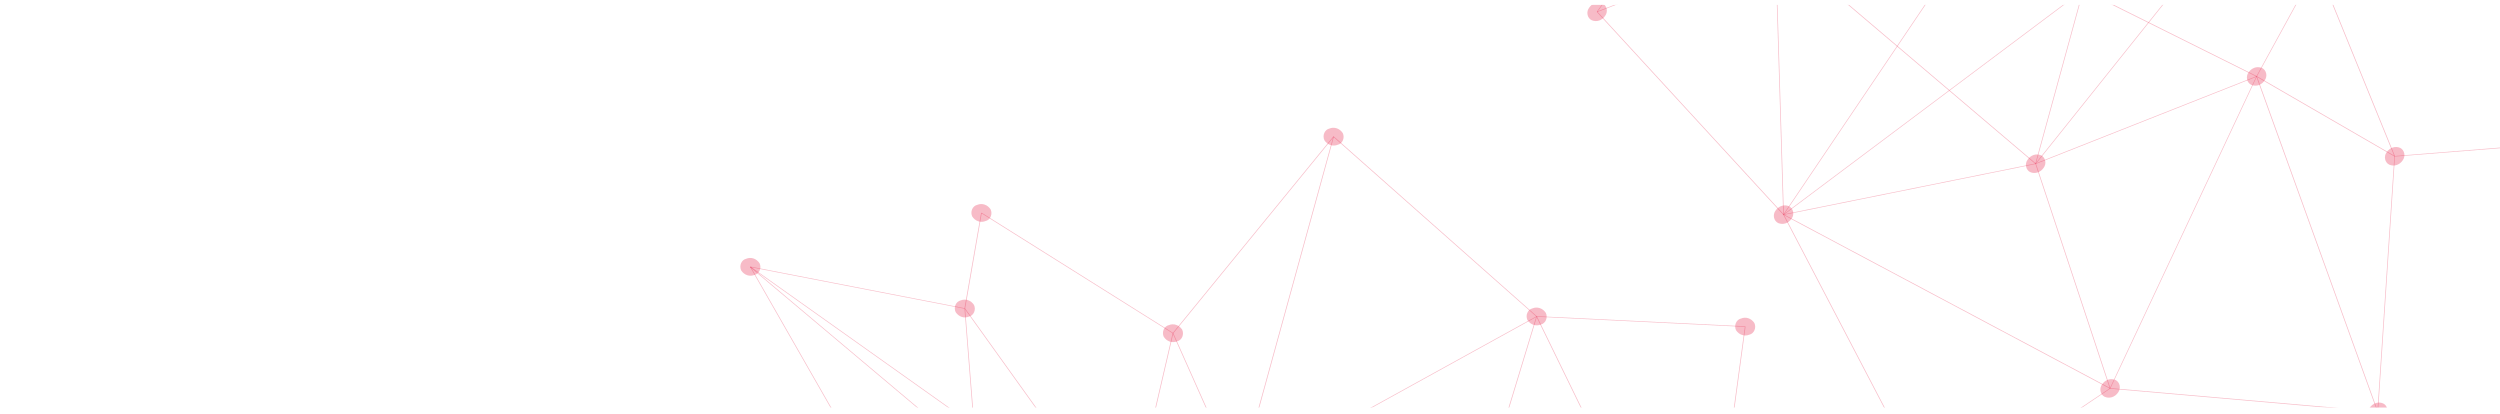
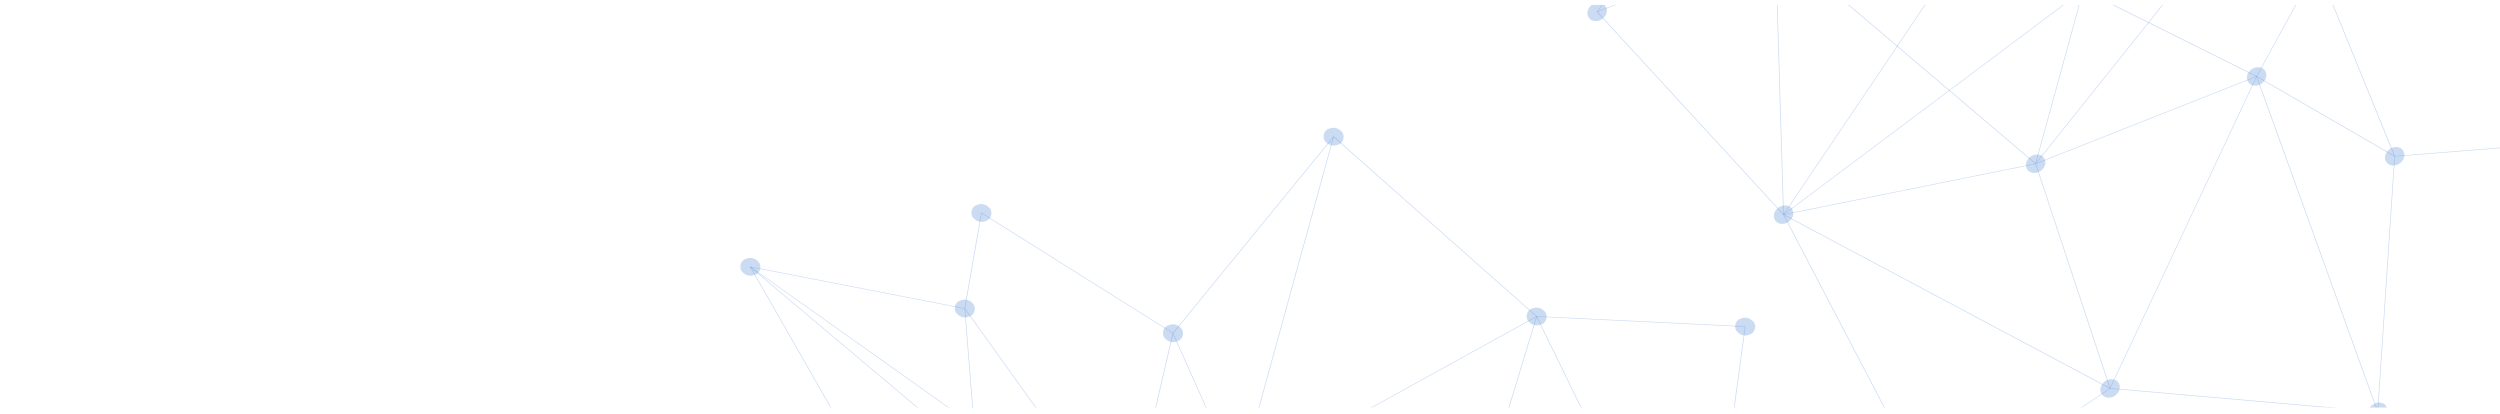
<svg xmlns="http://www.w3.org/2000/svg" width="375" height="62" viewBox="0 0 375 62" fill="none">
  <mask id="mask0" mask-type="alpha" maskUnits="userSpaceOnUse" x="0" y="0" width="375" height="62">
    <path d="M361.965 0.732H13.035C5.836 0.732 0 7.243 0 15.274V46.593C0 54.624 5.836 61.135 13.035 61.135H361.965C369.164 61.135 375 54.624 375 46.593V15.274C375 7.243 369.164 0.732 361.965 0.732Z" fill="#F9F9F9" />
  </mask>
  <g mask="url(#mask0)">
-     <path d="M290.306 75.794L316.489 58.223L316.537 58.3L290.357 75.871L290.306 75.794Z" fill="#E21D45" fill-opacity="0.3" />
-     <path d="M267.506 32.236L267.562 32.152L316.543 58.216L316.484 58.304L267.506 32.236Z" fill="#E21D45" fill-opacity="0.3" />
-     <path d="M267.489 32.222L267.578 32.167L290.375 75.804L290.285 75.858L267.489 32.222Z" fill="#E21D45" fill-opacity="0.3" />
-     <path d="M267.527 32.151L305.342 24.514L305.347 24.605L267.538 32.243L267.527 32.151Z" fill="#E21D45" fill-opacity="0.3" />
-     <path d="M239.525 1.806L239.604 1.737L267.573 32.161L267.495 32.23L239.525 1.806Z" fill="#E21D45" fill-opacity="0.3" />
-     <path d="M266.248 -8.591L266.347 -8.606L267.584 32.185L267.48 32.203L266.248 -8.591Z" fill="#E21D45" fill-opacity="0.3" />
-     <path d="M266.285 -8.641L266.311 -8.552L239.577 1.817L239.552 1.728L266.285 -8.641Z" fill="#E21D45" fill-opacity="0.3" />
-     <path d="M239.526 1.746L271.509 -42.999L271.591 -42.95L239.607 1.796L239.526 1.746Z" fill="#E21D45" fill-opacity="0.3" />
-     <path d="M266.26 -8.558L266.336 -8.631L305.383 24.523L305.31 24.596L266.26 -8.558Z" fill="#E21D45" fill-opacity="0.3" />
-     <path d="M267.508 32.159L312.466 -1.529L312.52 -1.455L267.561 32.233L267.508 32.159Z" fill="#E21D45" fill-opacity="0.3" />
-     <path d="M267.491 32.172L301.86 -18.748L301.943 -18.701L267.573 32.216L267.491 32.172Z" fill="#E21D45" fill-opacity="0.3" />
-     <path d="M316.527 58.211L356.672 61.719L356.647 61.82L316.504 58.308L316.527 58.211Z" fill="#E21D45" fill-opacity="0.3" />
-     <path d="M338.449 11.447L338.538 11.477L316.557 58.274L316.468 58.246L338.449 11.447Z" fill="#E21D45" fill-opacity="0.3" />
-     <path d="M305.301 24.578L305.396 24.538L316.562 58.238L316.466 58.281L305.301 24.578Z" fill="#E21D45" fill-opacity="0.3" />
-     <path d="M305.333 24.512L338.481 11.416L338.506 11.506L305.36 24.602L305.333 24.512Z" fill="#E21D45" fill-opacity="0.3" />
-     <path d="M312.442 -1.499L312.542 -1.49L305.392 24.561L305.292 24.551L312.442 -1.499Z" fill="#E21D45" fill-opacity="0.3" />
-     <path d="M305.308 24.532L336.207 -14.103L336.284 -14.051L305.387 24.583L305.308 24.532Z" fill="#E21D45" fill-opacity="0.3" />
-     <path d="M312.471 -1.533L336.227 -14.118L336.266 -14.036L312.509 -1.45L312.471 -1.533Z" fill="#E21D45" fill-opacity="0.3" />
-     <path d="M312.462 -1.448L312.522 -1.536L338.523 11.419L338.464 11.504L312.462 -1.448Z" fill="#E21D45" fill-opacity="0.3" />
-     <path d="M338.462 11.504L338.523 11.419L359.23 23.401L359.169 23.485L338.462 11.504Z" fill="#E21D45" fill-opacity="0.3" />
-     <path d="M338.445 11.486L338.543 11.439L356.707 61.751L356.613 61.794L338.445 11.486Z" fill="#E21D45" fill-opacity="0.3" />
-     <path d="M359.151 23.446L359.251 23.438L356.71 61.768L356.607 61.776L359.151 23.446Z" fill="#E21D45" fill-opacity="0.3" />
-     <path d="M347.518 -5.083L347.612 -5.13L359.25 23.417L359.153 23.464L347.518 -5.083Z" fill="#E21D45" fill-opacity="0.3" />
-     <path d="M359.204 23.396L392.823 20.718L392.816 20.82L359.2 23.487L359.204 23.396Z" fill="#E21D45" fill-opacity="0.3" />
-     <path d="M347.522 -5.125L347.609 -5.089L338.537 11.48L338.452 11.443L347.522 -5.125Z" fill="#E21D45" fill-opacity="0.3" />
-     <path d="M347.587 -5.153L386.614 7.632L386.57 7.725L347.54 -5.061L347.587 -5.153Z" fill="#E21D45" fill-opacity="0.3" />
-     <path d="M347.571 -5.154L416.214 -6.653L416.2 -6.557L347.56 -5.06L347.571 -5.154Z" fill="#E21D45" fill-opacity="0.3" />
-     <path d="M372.273 -9.315L372.356 -9.384L386.634 7.635L386.555 7.7L372.273 -9.315Z" fill="#E21D45" fill-opacity="0.3" />
-     <path d="M358.39 24.702C358.236 24.63 358.1 24.518 357.992 24.375C357.884 24.233 357.808 24.064 357.769 23.883C357.731 23.701 357.732 23.512 357.771 23.331C357.81 23.15 357.887 22.982 357.996 22.84C358.222 22.498 358.542 22.248 358.907 22.128C359.272 22.009 359.663 22.026 360.019 22.178C360.172 22.252 360.308 22.365 360.416 22.508C360.523 22.651 360.599 22.82 360.637 23.002C360.675 23.183 360.674 23.373 360.634 23.554C360.594 23.735 360.517 23.904 360.408 24.045C360.183 24.386 359.863 24.635 359.499 24.753C359.134 24.872 358.745 24.854 358.39 24.702Z" fill="#E21D45" fill-opacity="0.3" />
-     <path d="M337.683 12.723C337.529 12.65 337.392 12.538 337.284 12.395C337.176 12.252 337.1 12.083 337.061 11.901C337.023 11.719 337.024 11.53 337.063 11.348C337.103 11.167 337.18 10.998 337.289 10.856C337.516 10.517 337.835 10.269 338.199 10.151C338.563 10.033 338.952 10.051 339.306 10.202C339.46 10.274 339.596 10.386 339.704 10.527C339.812 10.669 339.888 10.837 339.927 11.018C339.965 11.199 339.965 11.387 339.926 11.568C339.887 11.749 339.81 11.917 339.702 12.058C339.478 12.401 339.158 12.652 338.793 12.772C338.429 12.892 338.038 12.875 337.683 12.723Z" fill="#E21D45" fill-opacity="0.3" />
-     <path d="M266.722 33.456C266.568 33.383 266.432 33.27 266.325 33.128C266.217 32.985 266.141 32.816 266.103 32.635C266.065 32.453 266.066 32.264 266.105 32.083C266.145 31.902 266.222 31.734 266.331 31.593C266.556 31.253 266.874 31.005 267.237 30.886C267.599 30.766 267.987 30.782 268.341 30.931C268.496 31.003 268.633 31.114 268.742 31.256C268.85 31.399 268.927 31.567 268.966 31.749C269.005 31.931 269.005 32.12 268.966 32.302C268.927 32.483 268.85 32.652 268.741 32.794C268.516 33.136 268.196 33.386 267.832 33.506C267.467 33.625 267.077 33.608 266.722 33.456Z" fill="#E21D45" fill-opacity="0.3" />
-     <path d="M238.753 3.033C238.599 2.961 238.463 2.849 238.355 2.707C238.247 2.565 238.171 2.397 238.133 2.215C238.095 2.034 238.095 1.845 238.135 1.665C238.175 1.484 238.252 1.316 238.361 1.175C238.585 0.833 238.904 0.583 239.268 0.464C239.632 0.344 240.021 0.361 240.375 0.513C240.53 0.585 240.667 0.697 240.775 0.839C240.883 0.982 240.96 1.151 240.998 1.332C241.037 1.514 241.036 1.703 240.997 1.885C240.957 2.066 240.88 2.235 240.771 2.376C240.545 2.718 240.226 2.967 239.861 3.086C239.497 3.204 239.107 3.186 238.753 3.033Z" fill="#E21D45" fill-opacity="0.3" />
-     <path d="M315.704 59.522C315.55 59.449 315.414 59.338 315.306 59.196C315.198 59.053 315.122 58.885 315.083 58.704C315.045 58.523 315.045 58.334 315.084 58.153C315.123 57.972 315.2 57.804 315.308 57.662C315.534 57.321 315.854 57.071 316.219 56.952C316.585 56.832 316.975 56.849 317.331 57.001C317.484 57.074 317.619 57.187 317.726 57.33C317.832 57.473 317.908 57.641 317.946 57.822C317.984 58.003 317.983 58.192 317.944 58.373C317.905 58.553 317.829 58.721 317.721 58.863C317.495 59.204 317.176 59.452 316.812 59.571C316.447 59.69 316.058 59.673 315.704 59.522Z" fill="#E21D45" fill-opacity="0.3" />
-     <path d="M355.848 63.033C355.694 62.96 355.557 62.848 355.449 62.706C355.342 62.563 355.265 62.395 355.227 62.213C355.188 62.032 355.189 61.843 355.228 61.661C355.267 61.48 355.344 61.312 355.452 61.17C355.678 60.83 355.997 60.582 356.36 60.463C356.724 60.344 357.112 60.361 357.466 60.511C357.621 60.583 357.758 60.695 357.867 60.837C357.975 60.979 358.052 61.148 358.091 61.329C358.131 61.511 358.131 61.7 358.092 61.882C358.054 62.063 357.977 62.233 357.869 62.375C357.642 62.715 357.322 62.964 356.957 63.083C356.592 63.202 356.203 63.184 355.848 63.033Z" fill="#E21D45" fill-opacity="0.3" />
-     <path d="M304.535 25.819C304.382 25.746 304.246 25.634 304.138 25.492C304.031 25.35 303.955 25.182 303.916 25.001C303.878 24.82 303.878 24.631 303.916 24.45C303.955 24.27 304.032 24.101 304.139 23.959C304.364 23.616 304.685 23.366 305.05 23.246C305.416 23.127 305.807 23.145 306.162 23.298C306.316 23.371 306.452 23.483 306.56 23.626C306.668 23.769 306.744 23.938 306.782 24.12C306.82 24.302 306.819 24.491 306.779 24.673C306.739 24.854 306.661 25.022 306.552 25.164C306.326 25.503 306.006 25.751 305.642 25.869C305.278 25.988 304.889 25.97 304.535 25.819Z" fill="#E21D45" fill-opacity="0.3" />
-     <path d="M261.778 49.036L230.494 47.515L230.499 47.424L261.781 48.943L261.778 49.036Z" fill="#E21D45" fill-opacity="0.3" />
-     <path d="M255.186 97.979L255.091 98.013L230.447 47.488L230.546 47.452L255.186 97.979Z" fill="#E21D45" fill-opacity="0.3" />
-     <path d="M255.189 98L255.086 97.991L261.728 48.987L261.833 48.998L255.189 98Z" fill="#E21D45" fill-opacity="0.3" />
-     <path d="M230.457 47.502L199.996 20.535L200.076 20.467L230.532 47.438L230.457 47.502Z" fill="#E21D45" fill-opacity="0.3" />
-     <path d="M185.839 72.16L185.786 72.082L230.465 47.437L230.523 47.512L185.839 72.16Z" fill="#E21D45" fill-opacity="0.3" />
-     <path d="M220.207 81.461L220.105 81.434L230.444 47.46L230.546 47.482L220.207 81.461Z" fill="#E21D45" fill-opacity="0.3" />
-     <path d="M220.141 81.492L185.797 72.165L185.827 72.077L220.17 81.404L220.141 81.492Z" fill="#E21D45" fill-opacity="0.3" />
-     <path d="M185.861 72.105L185.764 72.137L175.899 49.998L175.996 49.967L185.861 72.105Z" fill="#E21D45" fill-opacity="0.3" />
-     <path d="M185.866 72.132L185.76 72.111L199.985 20.49L200.087 20.512L185.866 72.132Z" fill="#E21D45" fill-opacity="0.3" />
-     <path d="M175.989 50.011L175.904 49.956L199.993 20.474L200.078 20.528L175.989 50.011Z" fill="#E21D45" fill-opacity="0.3" />
-     <path d="M169.002 80.083L168.898 80.064L175.892 49.974L175.998 49.993L169.002 80.083Z" fill="#E21D45" fill-opacity="0.3" />
-     <path d="M175.919 50.018L147.181 31.979L147.244 31.901L175.977 49.944L175.919 50.018Z" fill="#E21D45" fill-opacity="0.3" />
-     <path d="M168.905 80.097L144.677 46.301L144.766 46.253L168.996 80.051L168.905 80.097Z" fill="#E21D45" fill-opacity="0.3" />
-     <path d="M168.917 80.107L112.523 40.064L112.587 39.993L168.981 80.038L168.917 80.107Z" fill="#E21D45" fill-opacity="0.3" />
-     <path d="M144.774 46.287L144.664 46.267L147.16 31.935L147.268 31.947L144.774 46.287Z" fill="#E21D45" fill-opacity="0.3" />
-     <path d="M144.707 46.322L112.545 40.073L112.566 39.984L144.727 46.235L144.707 46.322Z" fill="#E21D45" fill-opacity="0.3" />
-     <path d="M146.541 68.627L146.434 68.633L144.669 46.28L144.771 46.275L146.541 68.627Z" fill="#E21D45" fill-opacity="0.3" />
-     <path d="M112.506 40.075L112.577 40.011L146.54 68.586L146.469 68.65L112.506 40.075Z" fill="#E21D45" fill-opacity="0.3" />
-     <path d="M130.938 72.261L112.509 40.047L112.601 40.009L131.029 72.222L130.938 72.261Z" fill="#E21D45" fill-opacity="0.3" />
-     <path d="M146.103 45.745C146.181 45.913 146.222 46.097 146.224 46.285C146.226 46.473 146.189 46.659 146.115 46.829C146.042 46.998 145.934 47.146 145.801 47.261C145.667 47.375 145.512 47.454 145.346 47.49C144.992 47.639 144.603 47.653 144.24 47.53C143.878 47.407 143.562 47.153 143.342 46.809C143.265 46.643 143.223 46.459 143.22 46.272C143.217 46.084 143.254 45.899 143.326 45.73C143.399 45.561 143.506 45.413 143.638 45.298C143.771 45.183 143.925 45.104 144.09 45.067C144.446 44.917 144.836 44.902 145.2 45.025C145.564 45.147 145.882 45.401 146.103 45.745Z" fill="#E21D45" fill-opacity="0.3" />
-     <path d="M177.328 49.452C177.405 49.618 177.446 49.803 177.449 49.99C177.451 50.178 177.415 50.363 177.342 50.532C177.269 50.702 177.162 50.849 177.029 50.965C176.896 51.08 176.742 51.159 176.577 51.196C176.221 51.345 175.831 51.359 175.467 51.236C175.103 51.114 174.785 50.861 174.562 50.518C174.486 50.351 174.445 50.166 174.443 49.978C174.441 49.791 174.477 49.605 174.551 49.435C174.624 49.266 174.731 49.118 174.864 49.003C174.997 48.888 175.152 48.809 175.317 48.772C175.672 48.623 176.062 48.609 176.425 48.732C176.789 48.855 177.106 49.108 177.328 49.452Z" fill="#E21D45" fill-opacity="0.3" />
-     <path d="M231.877 46.937C231.954 47.104 231.995 47.288 231.998 47.475C232 47.662 231.964 47.847 231.891 48.016C231.819 48.185 231.712 48.333 231.58 48.448C231.447 48.563 231.293 48.642 231.128 48.679C230.772 48.828 230.383 48.843 230.019 48.721C229.654 48.599 229.336 48.347 229.113 48.004C229.036 47.837 228.995 47.653 228.993 47.465C228.991 47.277 229.028 47.091 229.101 46.922C229.174 46.753 229.281 46.605 229.414 46.489C229.546 46.374 229.701 46.294 229.866 46.257C230.222 46.109 230.611 46.095 230.975 46.218C231.338 46.341 231.655 46.594 231.877 46.937Z" fill="#E21D45" fill-opacity="0.3" />
-     <path d="M263.158 48.454C263.235 48.621 263.277 48.806 263.279 48.994C263.281 49.182 263.244 49.368 263.171 49.537C263.098 49.707 262.991 49.855 262.857 49.97C262.724 50.085 262.569 50.164 262.404 50.201C262.05 50.349 261.661 50.364 261.299 50.242C260.937 50.12 260.621 49.868 260.399 49.526C260.322 49.36 260.28 49.176 260.277 48.988C260.274 48.801 260.311 48.615 260.383 48.446C260.456 48.277 260.563 48.129 260.695 48.014C260.828 47.899 260.983 47.82 261.147 47.783C261.502 47.633 261.891 47.617 262.255 47.738C262.618 47.86 262.936 48.111 263.158 48.454Z" fill="#E21D45" fill-opacity="0.3" />
-     <path d="M201.419 19.969C201.496 20.136 201.537 20.32 201.54 20.508C201.542 20.696 201.505 20.881 201.432 21.05C201.36 21.22 201.253 21.367 201.12 21.483C200.987 21.598 200.832 21.677 200.667 21.714C200.311 21.862 199.922 21.875 199.559 21.752C199.196 21.629 198.879 21.376 198.657 21.033C198.58 20.866 198.538 20.682 198.535 20.494C198.533 20.307 198.569 20.121 198.641 19.952C198.714 19.782 198.821 19.634 198.953 19.519C199.086 19.403 199.24 19.323 199.405 19.286C199.762 19.138 200.152 19.125 200.515 19.248C200.879 19.372 201.196 19.625 201.419 19.969Z" fill="#E21D45" fill-opacity="0.3" />
-     <path d="M148.594 31.41C148.671 31.576 148.712 31.76 148.715 31.947C148.717 32.134 148.681 32.319 148.608 32.488C148.536 32.657 148.429 32.805 148.297 32.92C148.164 33.035 148.01 33.114 147.845 33.151C147.49 33.301 147.1 33.315 146.736 33.193C146.372 33.071 146.054 32.818 145.832 32.474C145.755 32.307 145.713 32.123 145.711 31.935C145.708 31.748 145.745 31.562 145.818 31.393C145.891 31.224 145.998 31.076 146.131 30.961C146.263 30.845 146.418 30.766 146.583 30.729C146.939 30.581 147.328 30.567 147.692 30.69C148.055 30.813 148.372 31.066 148.594 31.41Z" fill="#E21D45" fill-opacity="0.3" />
-     <path d="M113.94 39.495C114.017 39.662 114.059 39.846 114.061 40.033C114.063 40.22 114.026 40.406 113.953 40.574C113.881 40.743 113.774 40.891 113.641 41.005C113.508 41.12 113.353 41.199 113.189 41.235C112.833 41.385 112.443 41.4 112.078 41.278C111.714 41.156 111.395 40.904 111.172 40.56C111.096 40.393 111.055 40.209 111.053 40.021C111.051 39.834 111.088 39.648 111.16 39.48C111.233 39.311 111.34 39.163 111.472 39.047C111.605 38.932 111.759 38.853 111.924 38.815C112.28 38.666 112.671 38.651 113.035 38.774C113.4 38.897 113.718 39.151 113.94 39.495Z" fill="#E21D45" fill-opacity="0.3" />
+     <path d="M290.306 75.794L316.489 58.223L316.537 58.3L290.357 75.871L290.306 75.794Z" fill="#4E88D2" fill-opacity="0.3" />
+     <path d="M267.506 32.236L267.562 32.152L316.543 58.216L316.484 58.304L267.506 32.236Z" fill="#4E88D2" fill-opacity="0.3" />
+     <path d="M267.489 32.222L267.578 32.167L290.375 75.804L290.285 75.858L267.489 32.222Z" fill="#4E88D2" fill-opacity="0.3" />
+     <path d="M267.527 32.151L305.342 24.514L305.347 24.605L267.538 32.243L267.527 32.151Z" fill="#4E88D2" fill-opacity="0.3" />
+     <path d="M239.525 1.806L239.604 1.737L267.573 32.161L267.495 32.23L239.525 1.806Z" fill="#4E88D2" fill-opacity="0.3" />
+     <path d="M266.248 -8.591L266.347 -8.606L267.584 32.185L267.48 32.203L266.248 -8.591Z" fill="#4E88D2" fill-opacity="0.3" />
+     <path d="M266.285 -8.641L266.311 -8.552L239.577 1.817L239.552 1.728L266.285 -8.641Z" fill="#4E88D2" fill-opacity="0.3" />
+     <path d="M239.526 1.746L271.509 -42.999L271.591 -42.95L239.607 1.796L239.526 1.746Z" fill="#4E88D2" fill-opacity="0.3" />
+     <path d="M266.26 -8.558L266.336 -8.631L305.383 24.523L305.31 24.596L266.26 -8.558Z" fill="#4E88D2" fill-opacity="0.3" />
+     <path d="M267.508 32.159L312.466 -1.529L312.52 -1.455L267.561 32.233L267.508 32.159Z" fill="#4E88D2" fill-opacity="0.3" />
+     <path d="M267.491 32.172L301.86 -18.748L301.943 -18.701L267.573 32.216L267.491 32.172Z" fill="#4E88D2" fill-opacity="0.3" />
+     <path d="M316.527 58.211L356.672 61.719L356.647 61.82L316.504 58.308L316.527 58.211Z" fill="#4E88D2" fill-opacity="0.3" />
+     <path d="M338.449 11.447L338.538 11.477L316.557 58.274L316.468 58.246L338.449 11.447Z" fill="#4E88D2" fill-opacity="0.3" />
+     <path d="M305.301 24.578L305.396 24.538L316.562 58.238L316.466 58.281L305.301 24.578Z" fill="#4E88D2" fill-opacity="0.3" />
+     <path d="M305.333 24.512L338.481 11.416L338.506 11.506L305.36 24.602L305.333 24.512Z" fill="#4E88D2" fill-opacity="0.3" />
+     <path d="M312.442 -1.499L312.542 -1.49L305.392 24.561L305.292 24.551L312.442 -1.499Z" fill="#4E88D2" fill-opacity="0.3" />
+     <path d="M305.308 24.532L336.207 -14.103L336.284 -14.051L305.387 24.583L305.308 24.532Z" fill="#4E88D2" fill-opacity="0.3" />
+     <path d="M312.471 -1.533L336.227 -14.118L336.266 -14.036L312.509 -1.45L312.471 -1.533Z" fill="#4E88D2" fill-opacity="0.3" />
+     <path d="M312.462 -1.448L312.522 -1.536L338.523 11.419L338.464 11.504L312.462 -1.448Z" fill="#4E88D2" fill-opacity="0.3" />
+     <path d="M338.462 11.504L338.523 11.419L359.23 23.401L359.169 23.485L338.462 11.504Z" fill="#4E88D2" fill-opacity="0.3" />
+     <path d="M338.445 11.486L338.543 11.439L356.707 61.751L356.613 61.794L338.445 11.486Z" fill="#4E88D2" fill-opacity="0.3" />
+     <path d="M359.151 23.446L359.251 23.438L356.71 61.768L356.607 61.776L359.151 23.446Z" fill="#4E88D2" fill-opacity="0.3" />
+     <path d="M347.518 -5.083L347.612 -5.13L359.25 23.417L359.153 23.464L347.518 -5.083Z" fill="#4E88D2" fill-opacity="0.3" />
+     <path d="M359.204 23.396L392.823 20.718L392.816 20.82L359.2 23.487L359.204 23.396Z" fill="#4E88D2" fill-opacity="0.3" />
+     <path d="M347.522 -5.125L347.609 -5.089L338.537 11.48L338.452 11.443L347.522 -5.125Z" fill="#4E88D2" fill-opacity="0.3" />
+     <path d="M347.587 -5.153L386.614 7.632L386.57 7.725L347.54 -5.061L347.587 -5.153Z" fill="#4E88D2" fill-opacity="0.3" />
+     <path d="M347.571 -5.154L416.214 -6.653L416.2 -6.557L347.56 -5.06L347.571 -5.154Z" fill="#4E88D2" fill-opacity="0.3" />
+     <path d="M372.273 -9.315L372.356 -9.384L386.634 7.635L386.555 7.7L372.273 -9.315Z" fill="#4E88D2" fill-opacity="0.3" />
+     <path d="M358.39 24.702C358.236 24.63 358.1 24.518 357.992 24.375C357.884 24.233 357.808 24.064 357.769 23.883C357.731 23.701 357.732 23.512 357.771 23.331C357.81 23.15 357.887 22.982 357.996 22.84C358.222 22.498 358.542 22.248 358.907 22.128C359.272 22.009 359.663 22.026 360.019 22.178C360.172 22.252 360.308 22.365 360.416 22.508C360.523 22.651 360.599 22.82 360.637 23.002C360.675 23.183 360.674 23.373 360.634 23.554C360.594 23.735 360.517 23.904 360.408 24.045C360.183 24.386 359.863 24.635 359.499 24.753C359.134 24.872 358.745 24.854 358.39 24.702Z" fill="#4E88D2" fill-opacity="0.3" />
+     <path d="M337.683 12.723C337.529 12.65 337.392 12.538 337.284 12.395C337.176 12.252 337.1 12.083 337.061 11.901C337.023 11.719 337.024 11.53 337.063 11.348C337.103 11.167 337.18 10.998 337.289 10.856C337.516 10.517 337.835 10.269 338.199 10.151C338.563 10.033 338.952 10.051 339.306 10.202C339.46 10.274 339.596 10.386 339.704 10.527C339.812 10.669 339.888 10.837 339.927 11.018C339.965 11.199 339.965 11.387 339.926 11.568C339.887 11.749 339.81 11.917 339.702 12.058C339.478 12.401 339.158 12.652 338.793 12.772C338.429 12.892 338.038 12.875 337.683 12.723Z" fill="#4E88D2" fill-opacity="0.3" />
+     <path d="M266.722 33.456C266.568 33.383 266.432 33.27 266.325 33.128C266.217 32.985 266.141 32.816 266.103 32.635C266.065 32.453 266.066 32.264 266.105 32.083C266.145 31.902 266.222 31.734 266.331 31.593C266.556 31.253 266.874 31.005 267.237 30.886C267.599 30.766 267.987 30.782 268.341 30.931C268.496 31.003 268.633 31.114 268.742 31.256C268.85 31.399 268.927 31.567 268.966 31.749C269.005 31.931 269.005 32.12 268.966 32.302C268.927 32.483 268.85 32.652 268.741 32.794C268.516 33.136 268.196 33.386 267.832 33.506C267.467 33.625 267.077 33.608 266.722 33.456Z" fill="#4E88D2" fill-opacity="0.3" />
+     <path d="M238.753 3.033C238.599 2.961 238.463 2.849 238.355 2.707C238.247 2.565 238.171 2.397 238.133 2.215C238.095 2.034 238.095 1.845 238.135 1.665C238.175 1.484 238.252 1.316 238.361 1.175C238.585 0.833 238.904 0.583 239.268 0.464C239.632 0.344 240.021 0.361 240.375 0.513C240.53 0.585 240.667 0.697 240.775 0.839C240.883 0.982 240.96 1.151 240.998 1.332C241.037 1.514 241.036 1.703 240.997 1.885C240.957 2.066 240.88 2.235 240.771 2.376C240.545 2.718 240.226 2.967 239.861 3.086C239.497 3.204 239.107 3.186 238.753 3.033Z" fill="#4E88D2" fill-opacity="0.3" />
+     <path d="M315.704 59.522C315.55 59.449 315.414 59.338 315.306 59.196C315.198 59.053 315.122 58.885 315.083 58.704C315.045 58.523 315.045 58.334 315.084 58.153C315.123 57.972 315.2 57.804 315.308 57.662C315.534 57.321 315.854 57.071 316.219 56.952C316.585 56.832 316.975 56.849 317.331 57.001C317.484 57.074 317.619 57.187 317.726 57.33C317.832 57.473 317.908 57.641 317.946 57.822C317.984 58.003 317.983 58.192 317.944 58.373C317.905 58.553 317.829 58.721 317.721 58.863C317.495 59.204 317.176 59.452 316.812 59.571C316.447 59.69 316.058 59.673 315.704 59.522Z" fill="#4E88D2" fill-opacity="0.3" />
+     <path d="M355.848 63.033C355.694 62.96 355.557 62.848 355.449 62.706C355.342 62.563 355.265 62.395 355.227 62.213C355.188 62.032 355.189 61.843 355.228 61.661C355.267 61.48 355.344 61.312 355.452 61.17C355.678 60.83 355.997 60.582 356.36 60.463C356.724 60.344 357.112 60.361 357.466 60.511C357.621 60.583 357.758 60.695 357.867 60.837C357.975 60.979 358.052 61.148 358.091 61.329C358.131 61.511 358.131 61.7 358.092 61.882C358.054 62.063 357.977 62.233 357.869 62.375C357.642 62.715 357.322 62.964 356.957 63.083C356.592 63.202 356.203 63.184 355.848 63.033Z" fill="#4E88D2" fill-opacity="0.3" />
+     <path d="M304.535 25.819C304.382 25.746 304.246 25.634 304.138 25.492C304.031 25.35 303.955 25.182 303.916 25.001C303.878 24.82 303.878 24.631 303.916 24.45C303.955 24.27 304.032 24.101 304.139 23.959C304.364 23.616 304.685 23.366 305.05 23.246C305.416 23.127 305.807 23.145 306.162 23.298C306.316 23.371 306.452 23.483 306.56 23.626C306.668 23.769 306.744 23.938 306.782 24.12C306.82 24.302 306.819 24.491 306.779 24.673C306.739 24.854 306.661 25.022 306.552 25.164C306.326 25.503 306.006 25.751 305.642 25.869C305.278 25.988 304.889 25.97 304.535 25.819Z" fill="#4E88D2" fill-opacity="0.3" />
+     <path d="M261.778 49.036L230.494 47.515L230.499 47.424L261.781 48.943L261.778 49.036Z" fill="#4E88D2" fill-opacity="0.3" />
+     <path d="M255.186 97.979L255.091 98.013L230.447 47.488L230.546 47.452L255.186 97.979Z" fill="#4E88D2" fill-opacity="0.3" />
+     <path d="M255.189 98L255.086 97.991L261.728 48.987L261.833 48.998L255.189 98Z" fill="#4E88D2" fill-opacity="0.3" />
+     <path d="M230.457 47.502L199.996 20.535L200.076 20.467L230.532 47.438L230.457 47.502Z" fill="#4E88D2" fill-opacity="0.3" />
+     <path d="M185.839 72.16L185.786 72.082L230.465 47.437L230.523 47.512L185.839 72.16Z" fill="#4E88D2" fill-opacity="0.3" />
+     <path d="M220.207 81.461L220.105 81.434L230.444 47.46L230.546 47.482L220.207 81.461Z" fill="#4E88D2" fill-opacity="0.3" />
+     <path d="M220.141 81.492L185.797 72.165L185.827 72.077L220.17 81.404L220.141 81.492Z" fill="#4E88D2" fill-opacity="0.3" />
+     <path d="M185.861 72.105L185.764 72.137L175.899 49.998L175.996 49.967L185.861 72.105Z" fill="#4E88D2" fill-opacity="0.3" />
+     <path d="M185.866 72.132L185.76 72.111L199.985 20.49L200.087 20.512L185.866 72.132Z" fill="#4E88D2" fill-opacity="0.3" />
+     <path d="M175.989 50.011L175.904 49.956L199.993 20.474L200.078 20.528L175.989 50.011Z" fill="#4E88D2" fill-opacity="0.3" />
+     <path d="M169.002 80.083L168.898 80.064L175.892 49.974L175.998 49.993L169.002 80.083Z" fill="#4E88D2" fill-opacity="0.3" />
+     <path d="M175.919 50.018L147.181 31.979L147.244 31.901L175.977 49.944L175.919 50.018Z" fill="#4E88D2" fill-opacity="0.3" />
+     <path d="M168.905 80.097L144.677 46.301L144.766 46.253L168.996 80.051L168.905 80.097Z" fill="#4E88D2" fill-opacity="0.3" />
+     <path d="M168.917 80.107L112.523 40.064L112.587 39.993L168.981 80.038L168.917 80.107Z" fill="#4E88D2" fill-opacity="0.3" />
+     <path d="M144.774 46.287L144.664 46.267L147.16 31.935L147.268 31.947L144.774 46.287Z" fill="#4E88D2" fill-opacity="0.3" />
+     <path d="M144.707 46.322L112.545 40.073L112.566 39.984L144.727 46.235L144.707 46.322Z" fill="#4E88D2" fill-opacity="0.3" />
+     <path d="M146.541 68.627L146.434 68.633L144.669 46.28L144.771 46.275L146.541 68.627Z" fill="#4E88D2" fill-opacity="0.3" />
+     <path d="M112.506 40.075L112.577 40.011L146.54 68.586L146.469 68.65L112.506 40.075Z" fill="#4E88D2" fill-opacity="0.3" />
+     <path d="M130.938 72.261L112.509 40.047L112.601 40.009L131.029 72.222L130.938 72.261Z" fill="#4E88D2" fill-opacity="0.3" />
+     <path d="M146.103 45.745C146.181 45.913 146.222 46.097 146.224 46.285C146.226 46.473 146.189 46.659 146.115 46.829C146.042 46.998 145.934 47.146 145.801 47.261C145.667 47.375 145.512 47.454 145.346 47.49C144.992 47.639 144.603 47.653 144.24 47.53C143.878 47.407 143.562 47.153 143.342 46.809C143.265 46.643 143.223 46.459 143.22 46.272C143.217 46.084 143.254 45.899 143.326 45.73C143.399 45.561 143.506 45.413 143.638 45.298C143.771 45.183 143.925 45.104 144.09 45.067C144.446 44.917 144.836 44.902 145.2 45.025C145.564 45.147 145.882 45.401 146.103 45.745Z" fill="#4E88D2" fill-opacity="0.3" />
+     <path d="M177.328 49.452C177.405 49.618 177.446 49.803 177.449 49.99C177.451 50.178 177.415 50.363 177.342 50.532C177.269 50.702 177.162 50.849 177.029 50.965C176.896 51.08 176.742 51.159 176.577 51.196C176.221 51.345 175.831 51.359 175.467 51.236C175.103 51.114 174.785 50.861 174.562 50.518C174.486 50.351 174.445 50.166 174.443 49.978C174.441 49.791 174.477 49.605 174.551 49.435C174.624 49.266 174.731 49.118 174.864 49.003C174.997 48.888 175.152 48.809 175.317 48.772C175.672 48.623 176.062 48.609 176.425 48.732C176.789 48.855 177.106 49.108 177.328 49.452Z" fill="#4E88D2" fill-opacity="0.3" />
+     <path d="M231.877 46.937C231.954 47.104 231.995 47.288 231.998 47.475C232 47.662 231.964 47.847 231.891 48.016C231.819 48.185 231.712 48.333 231.58 48.448C231.447 48.563 231.293 48.642 231.128 48.679C230.772 48.828 230.383 48.843 230.019 48.721C229.654 48.599 229.336 48.347 229.113 48.004C229.036 47.837 228.995 47.653 228.993 47.465C228.991 47.277 229.028 47.091 229.101 46.922C229.174 46.753 229.281 46.605 229.414 46.489C229.546 46.374 229.701 46.294 229.866 46.257C230.222 46.109 230.611 46.095 230.975 46.218C231.338 46.341 231.655 46.594 231.877 46.937Z" fill="#4E88D2" fill-opacity="0.3" />
+     <path d="M263.158 48.454C263.235 48.621 263.277 48.806 263.279 48.994C263.281 49.182 263.244 49.368 263.171 49.537C263.098 49.707 262.991 49.855 262.857 49.97C262.724 50.085 262.569 50.164 262.404 50.201C262.05 50.349 261.661 50.364 261.299 50.242C260.937 50.12 260.621 49.868 260.399 49.526C260.322 49.36 260.28 49.176 260.277 48.988C260.274 48.801 260.311 48.615 260.383 48.446C260.456 48.277 260.563 48.129 260.695 48.014C260.828 47.899 260.983 47.82 261.147 47.783C261.502 47.633 261.891 47.617 262.255 47.738C262.618 47.86 262.936 48.111 263.158 48.454Z" fill="#4E88D2" fill-opacity="0.3" />
+     <path d="M201.419 19.969C201.496 20.136 201.537 20.32 201.54 20.508C201.542 20.696 201.505 20.881 201.432 21.05C201.36 21.22 201.253 21.367 201.12 21.483C200.987 21.598 200.832 21.677 200.667 21.714C200.311 21.862 199.922 21.875 199.559 21.752C199.196 21.629 198.879 21.376 198.657 21.033C198.58 20.866 198.538 20.682 198.535 20.494C198.533 20.307 198.569 20.121 198.641 19.952C198.714 19.782 198.821 19.634 198.953 19.519C199.086 19.403 199.24 19.323 199.405 19.286C199.762 19.138 200.152 19.125 200.515 19.248C200.879 19.372 201.196 19.625 201.419 19.969Z" fill="#4E88D2" fill-opacity="0.3" />
+     <path d="M148.594 31.41C148.671 31.576 148.712 31.76 148.715 31.947C148.717 32.134 148.681 32.319 148.608 32.488C148.536 32.657 148.429 32.805 148.297 32.92C148.164 33.035 148.01 33.114 147.845 33.151C147.49 33.301 147.1 33.315 146.736 33.193C146.372 33.071 146.054 32.818 145.832 32.474C145.755 32.307 145.713 32.123 145.711 31.935C145.708 31.748 145.745 31.562 145.818 31.393C145.891 31.224 145.998 31.076 146.131 30.961C146.263 30.845 146.418 30.766 146.583 30.729C146.939 30.581 147.328 30.567 147.692 30.69C148.055 30.813 148.372 31.066 148.594 31.41Z" fill="#4E88D2" fill-opacity="0.3" />
+     <path d="M113.94 39.495C114.017 39.662 114.059 39.846 114.061 40.033C114.063 40.22 114.026 40.406 113.953 40.574C113.881 40.743 113.774 40.891 113.641 41.005C113.508 41.12 113.353 41.199 113.189 41.235C112.833 41.385 112.443 41.4 112.078 41.278C111.714 41.156 111.395 40.904 111.172 40.56C111.096 40.393 111.055 40.209 111.053 40.021C111.051 39.834 111.088 39.648 111.16 39.48C111.233 39.311 111.34 39.163 111.472 39.047C111.605 38.932 111.759 38.853 111.924 38.815C112.28 38.666 112.671 38.651 113.035 38.774C113.4 38.897 113.718 39.151 113.94 39.495Z" fill="#4E88D2" fill-opacity="0.3" />
  </g>
</svg>
